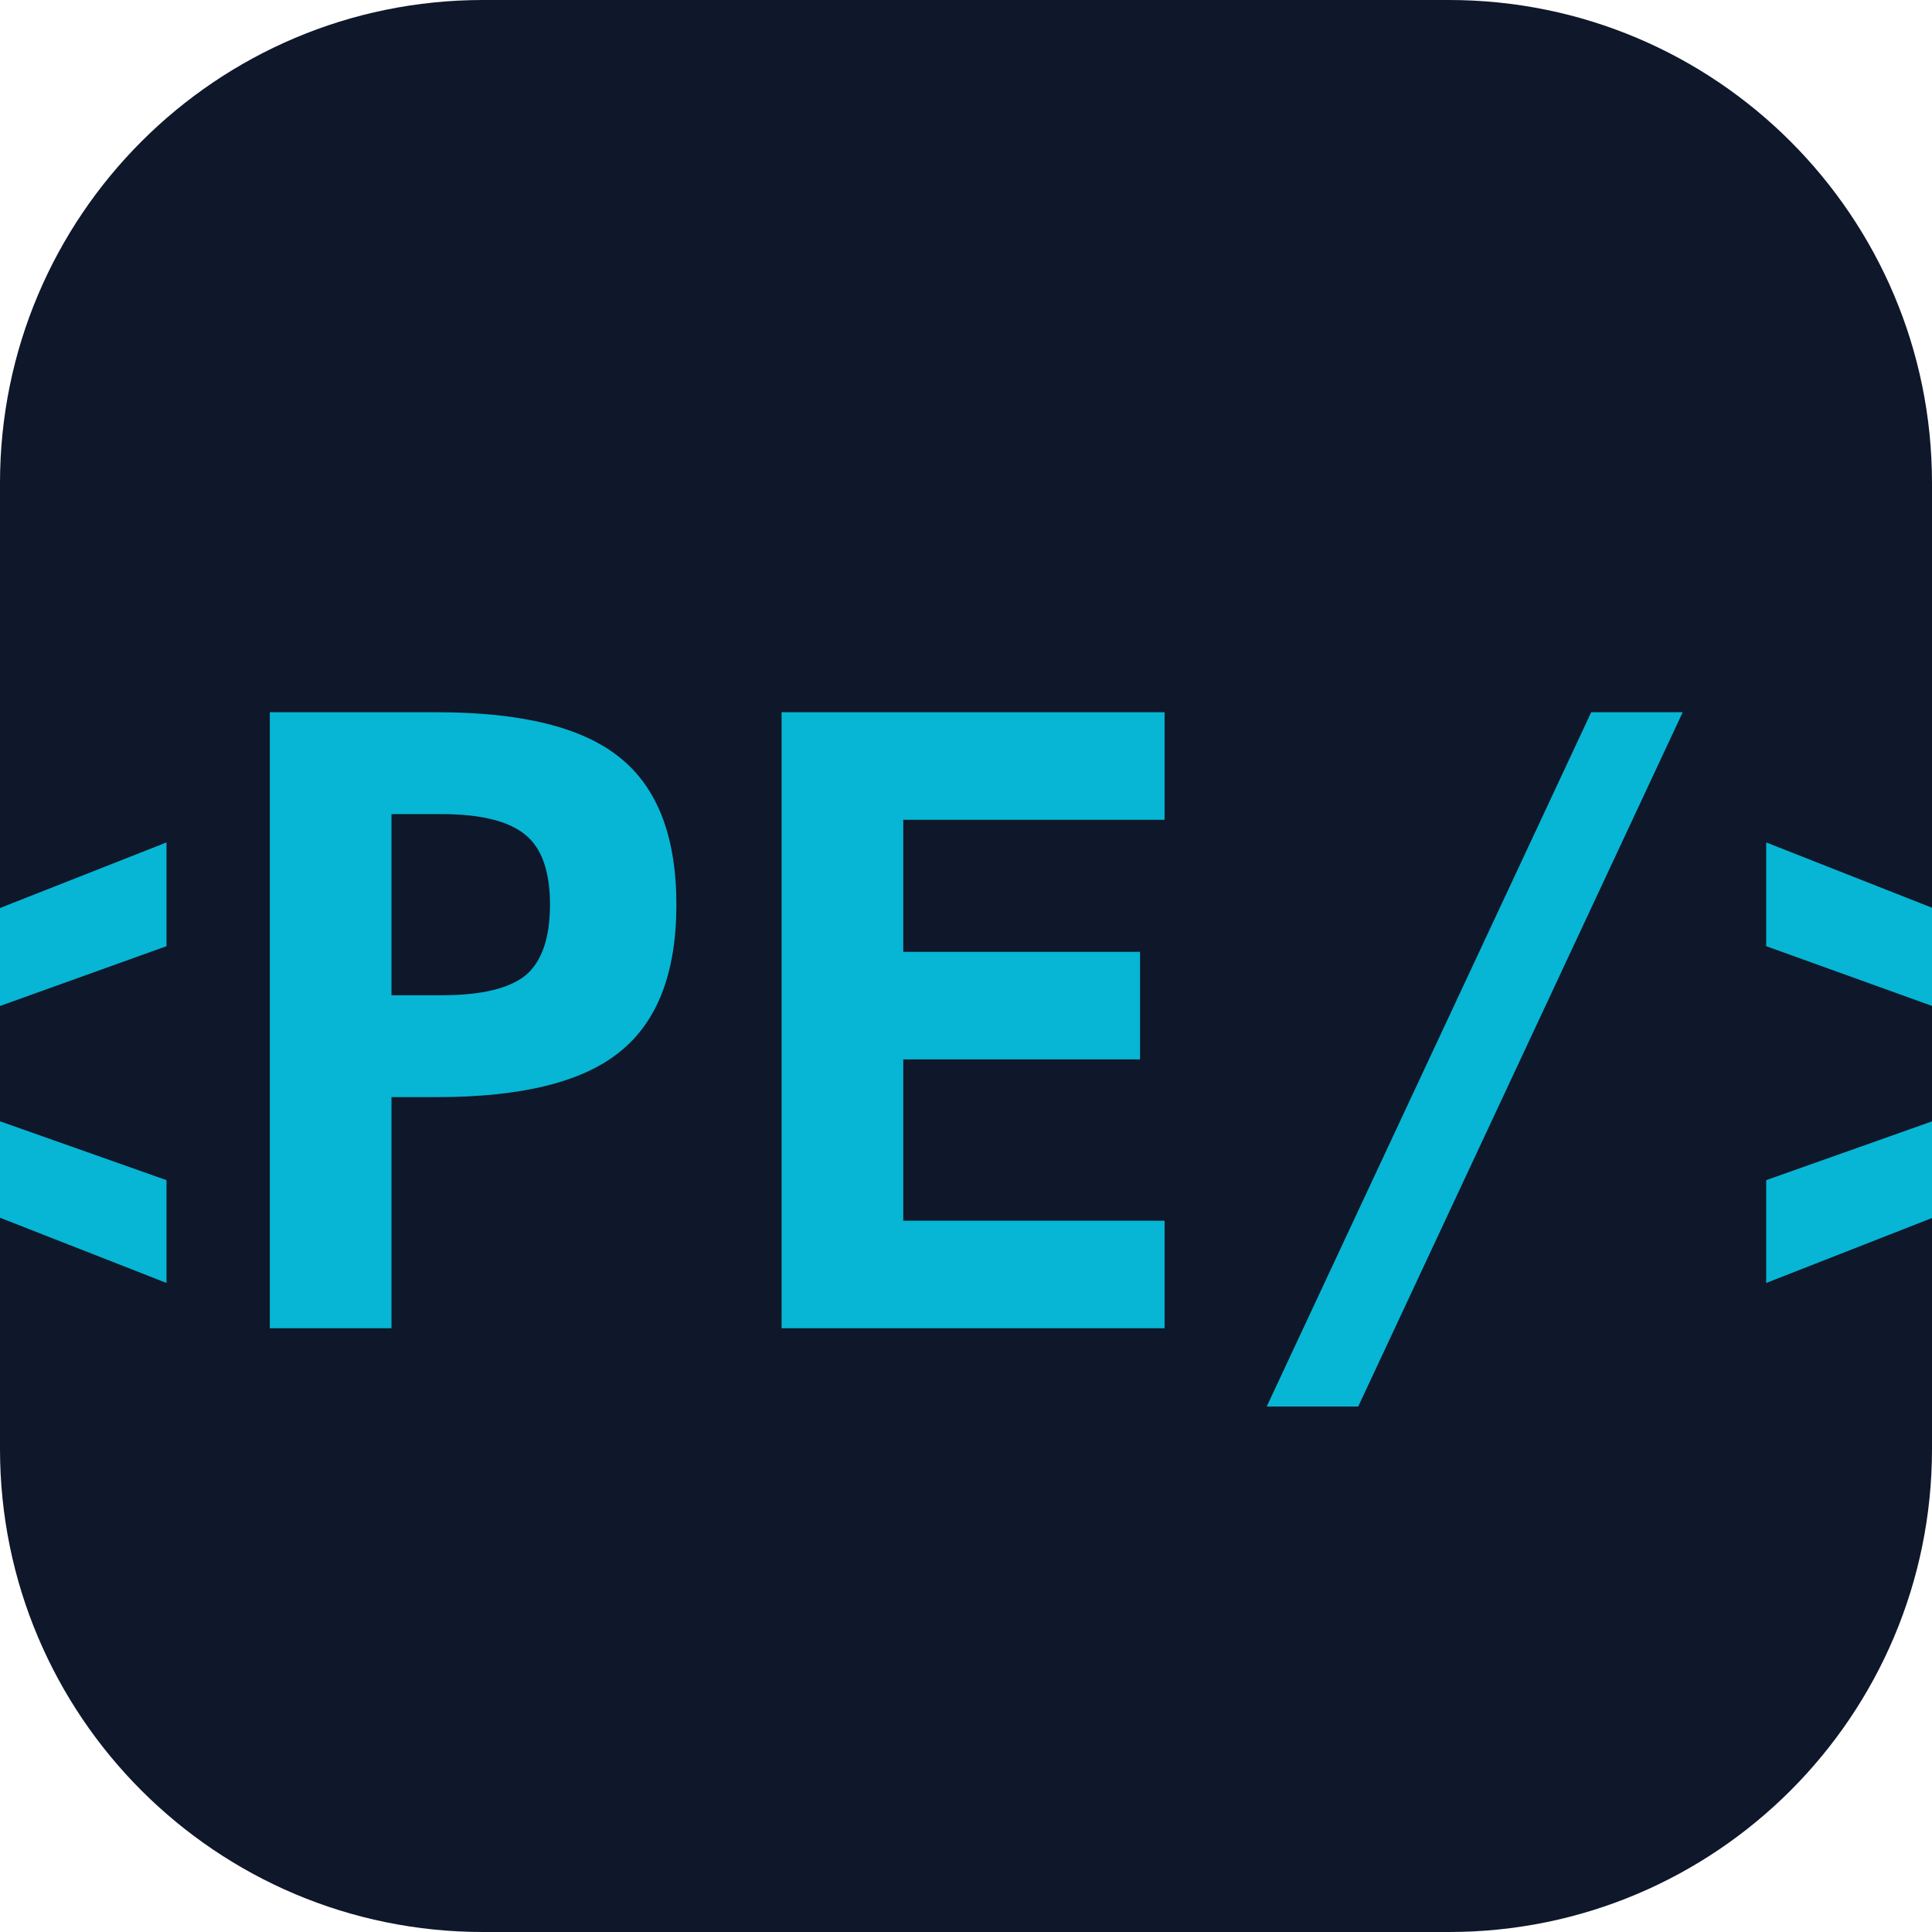
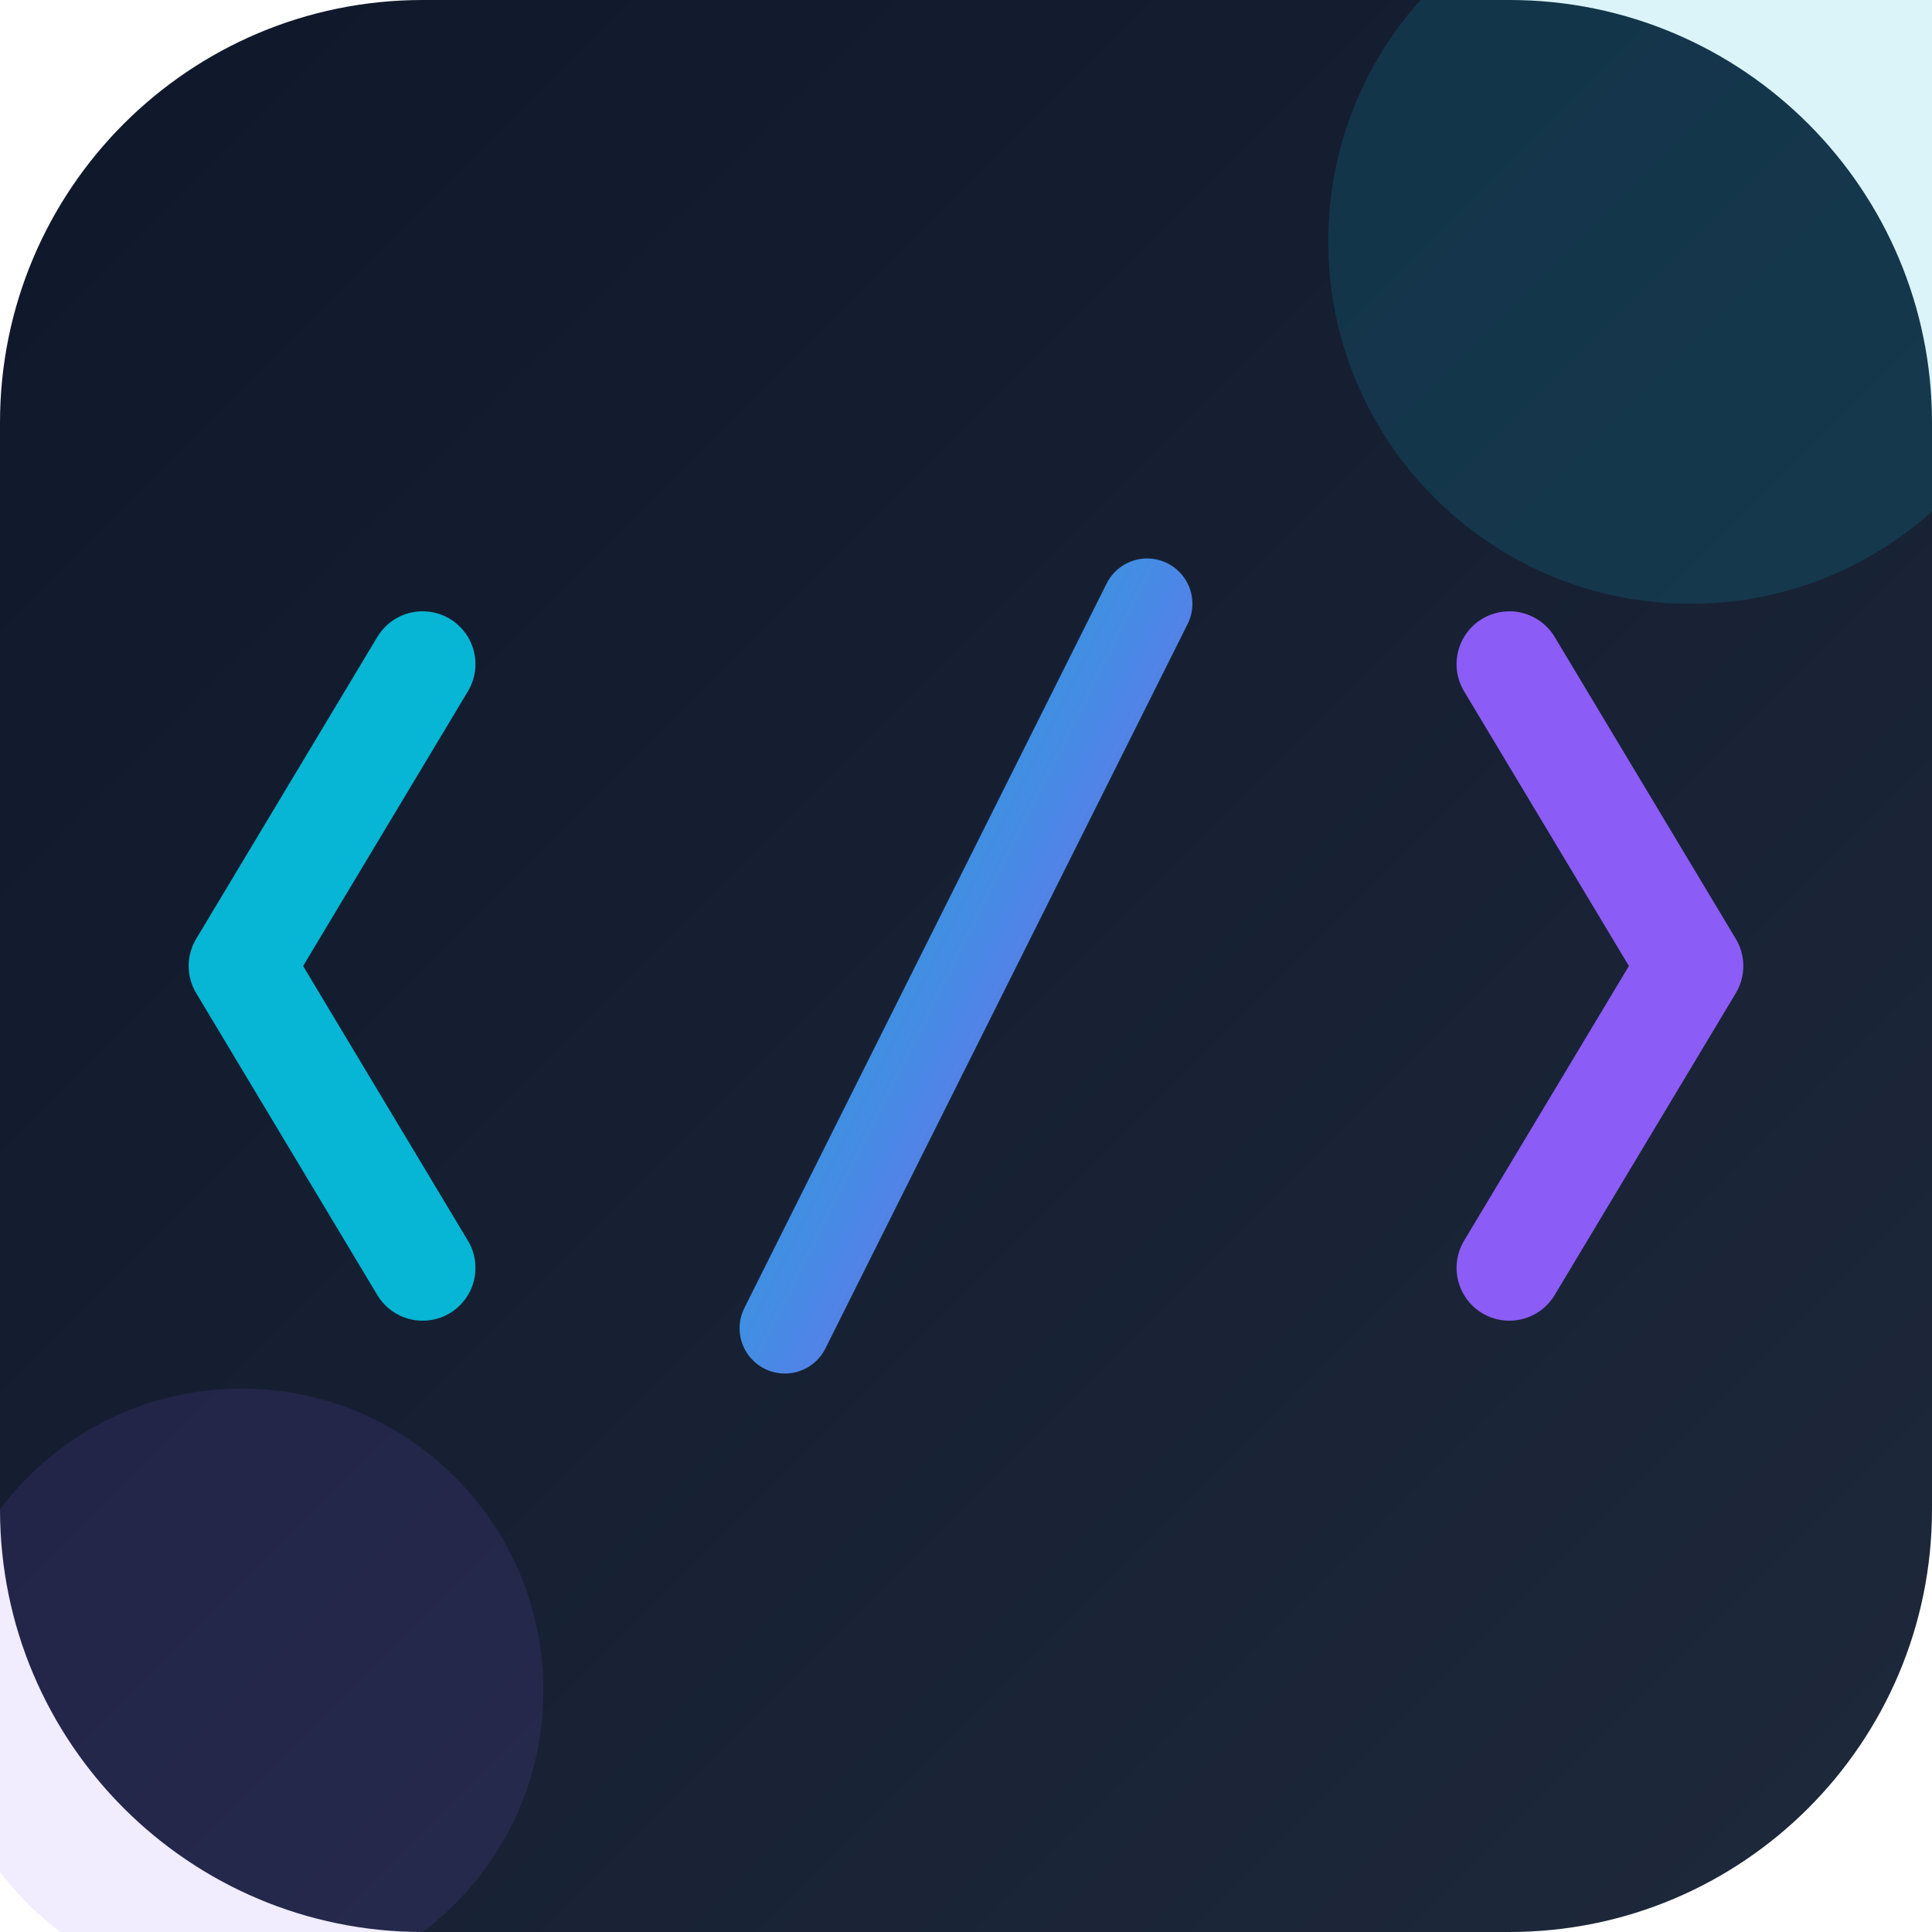
- <svg xmlns="http://www.w3.org/2000/svg" viewBox="0 0 32 32" width="32" height="32">
-   <rect width="32" height="32" rx="8" fill="#0f172a" />
-   <text x="16" y="22" font-family="monospace" font-weight="700" font-size="14" text-anchor="middle" fill="#06b6d4">&lt;PE/&gt;</text>
+ <svg xmlns="http://www.w3.org/2000/svg" viewBox="0 0 64 64" width="64" height="64">
+   <defs>
+     <linearGradient id="bg" x1="0%" y1="0%" x2="100%" y2="100%">
+       <stop offset="0%" stop-color="#0f172a" />
+       <stop offset="100%" stop-color="#1e293b" />
+     </linearGradient>
+     <linearGradient id="glow" x1="0%" y1="0%" x2="100%" y2="100%">
+       <stop offset="0%" stop-color="#06b6d4" />
+       <stop offset="100%" stop-color="#8b5cf6" />
+     </linearGradient>
+   </defs>
+   <rect width="64" height="64" rx="14" fill="url(#bg)" />
+   <circle cx="56" cy="8" r="12" fill="#06b6d4" opacity="0.15" />
+   <circle cx="8" cy="56" r="10" fill="#8b5cf6" opacity="0.12" />
+   <polyline points="14,22 8,32 14,42" stroke="#06b6d4" stroke-width="3.5" stroke-linecap="round" stroke-linejoin="round" fill="none" />
+   <polyline points="50,22 56,32 50,42" stroke="#8b5cf6" stroke-width="3.5" stroke-linecap="round" stroke-linejoin="round" fill="none" />
+   <line x1="38" y1="20" x2="26" y2="44" stroke="url(#glow)" stroke-width="3" stroke-linecap="round" />
</svg>
